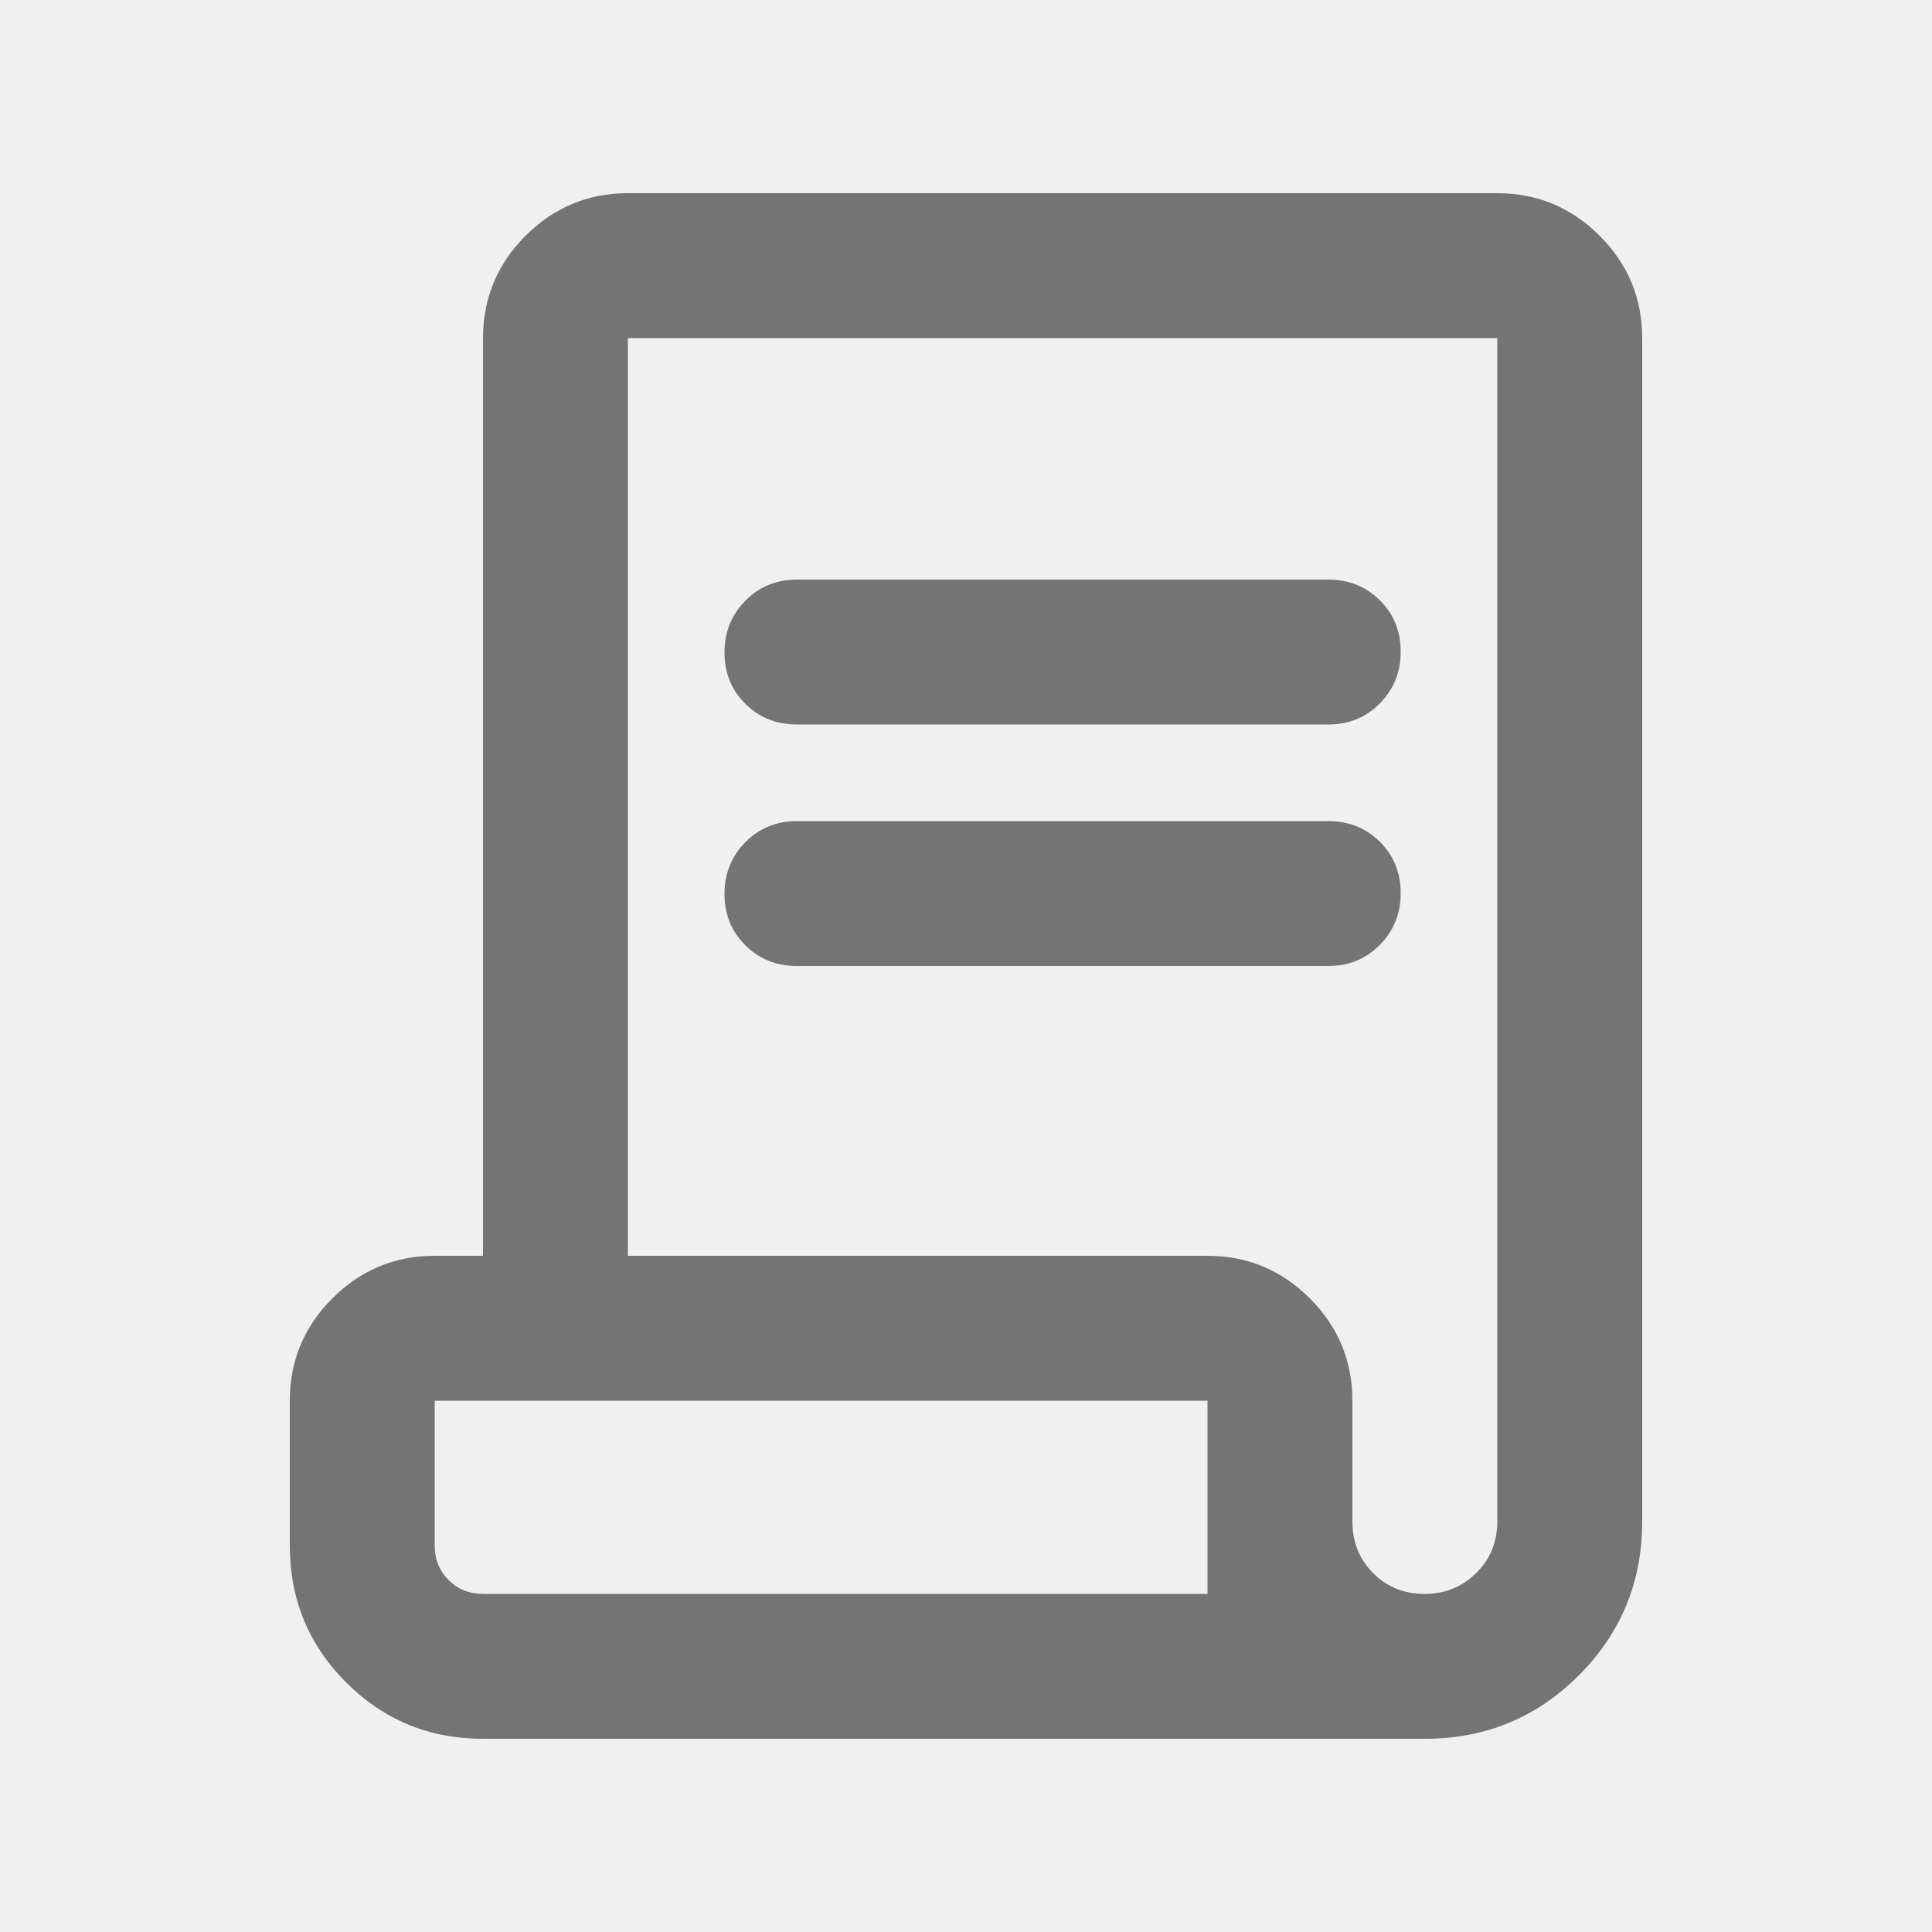
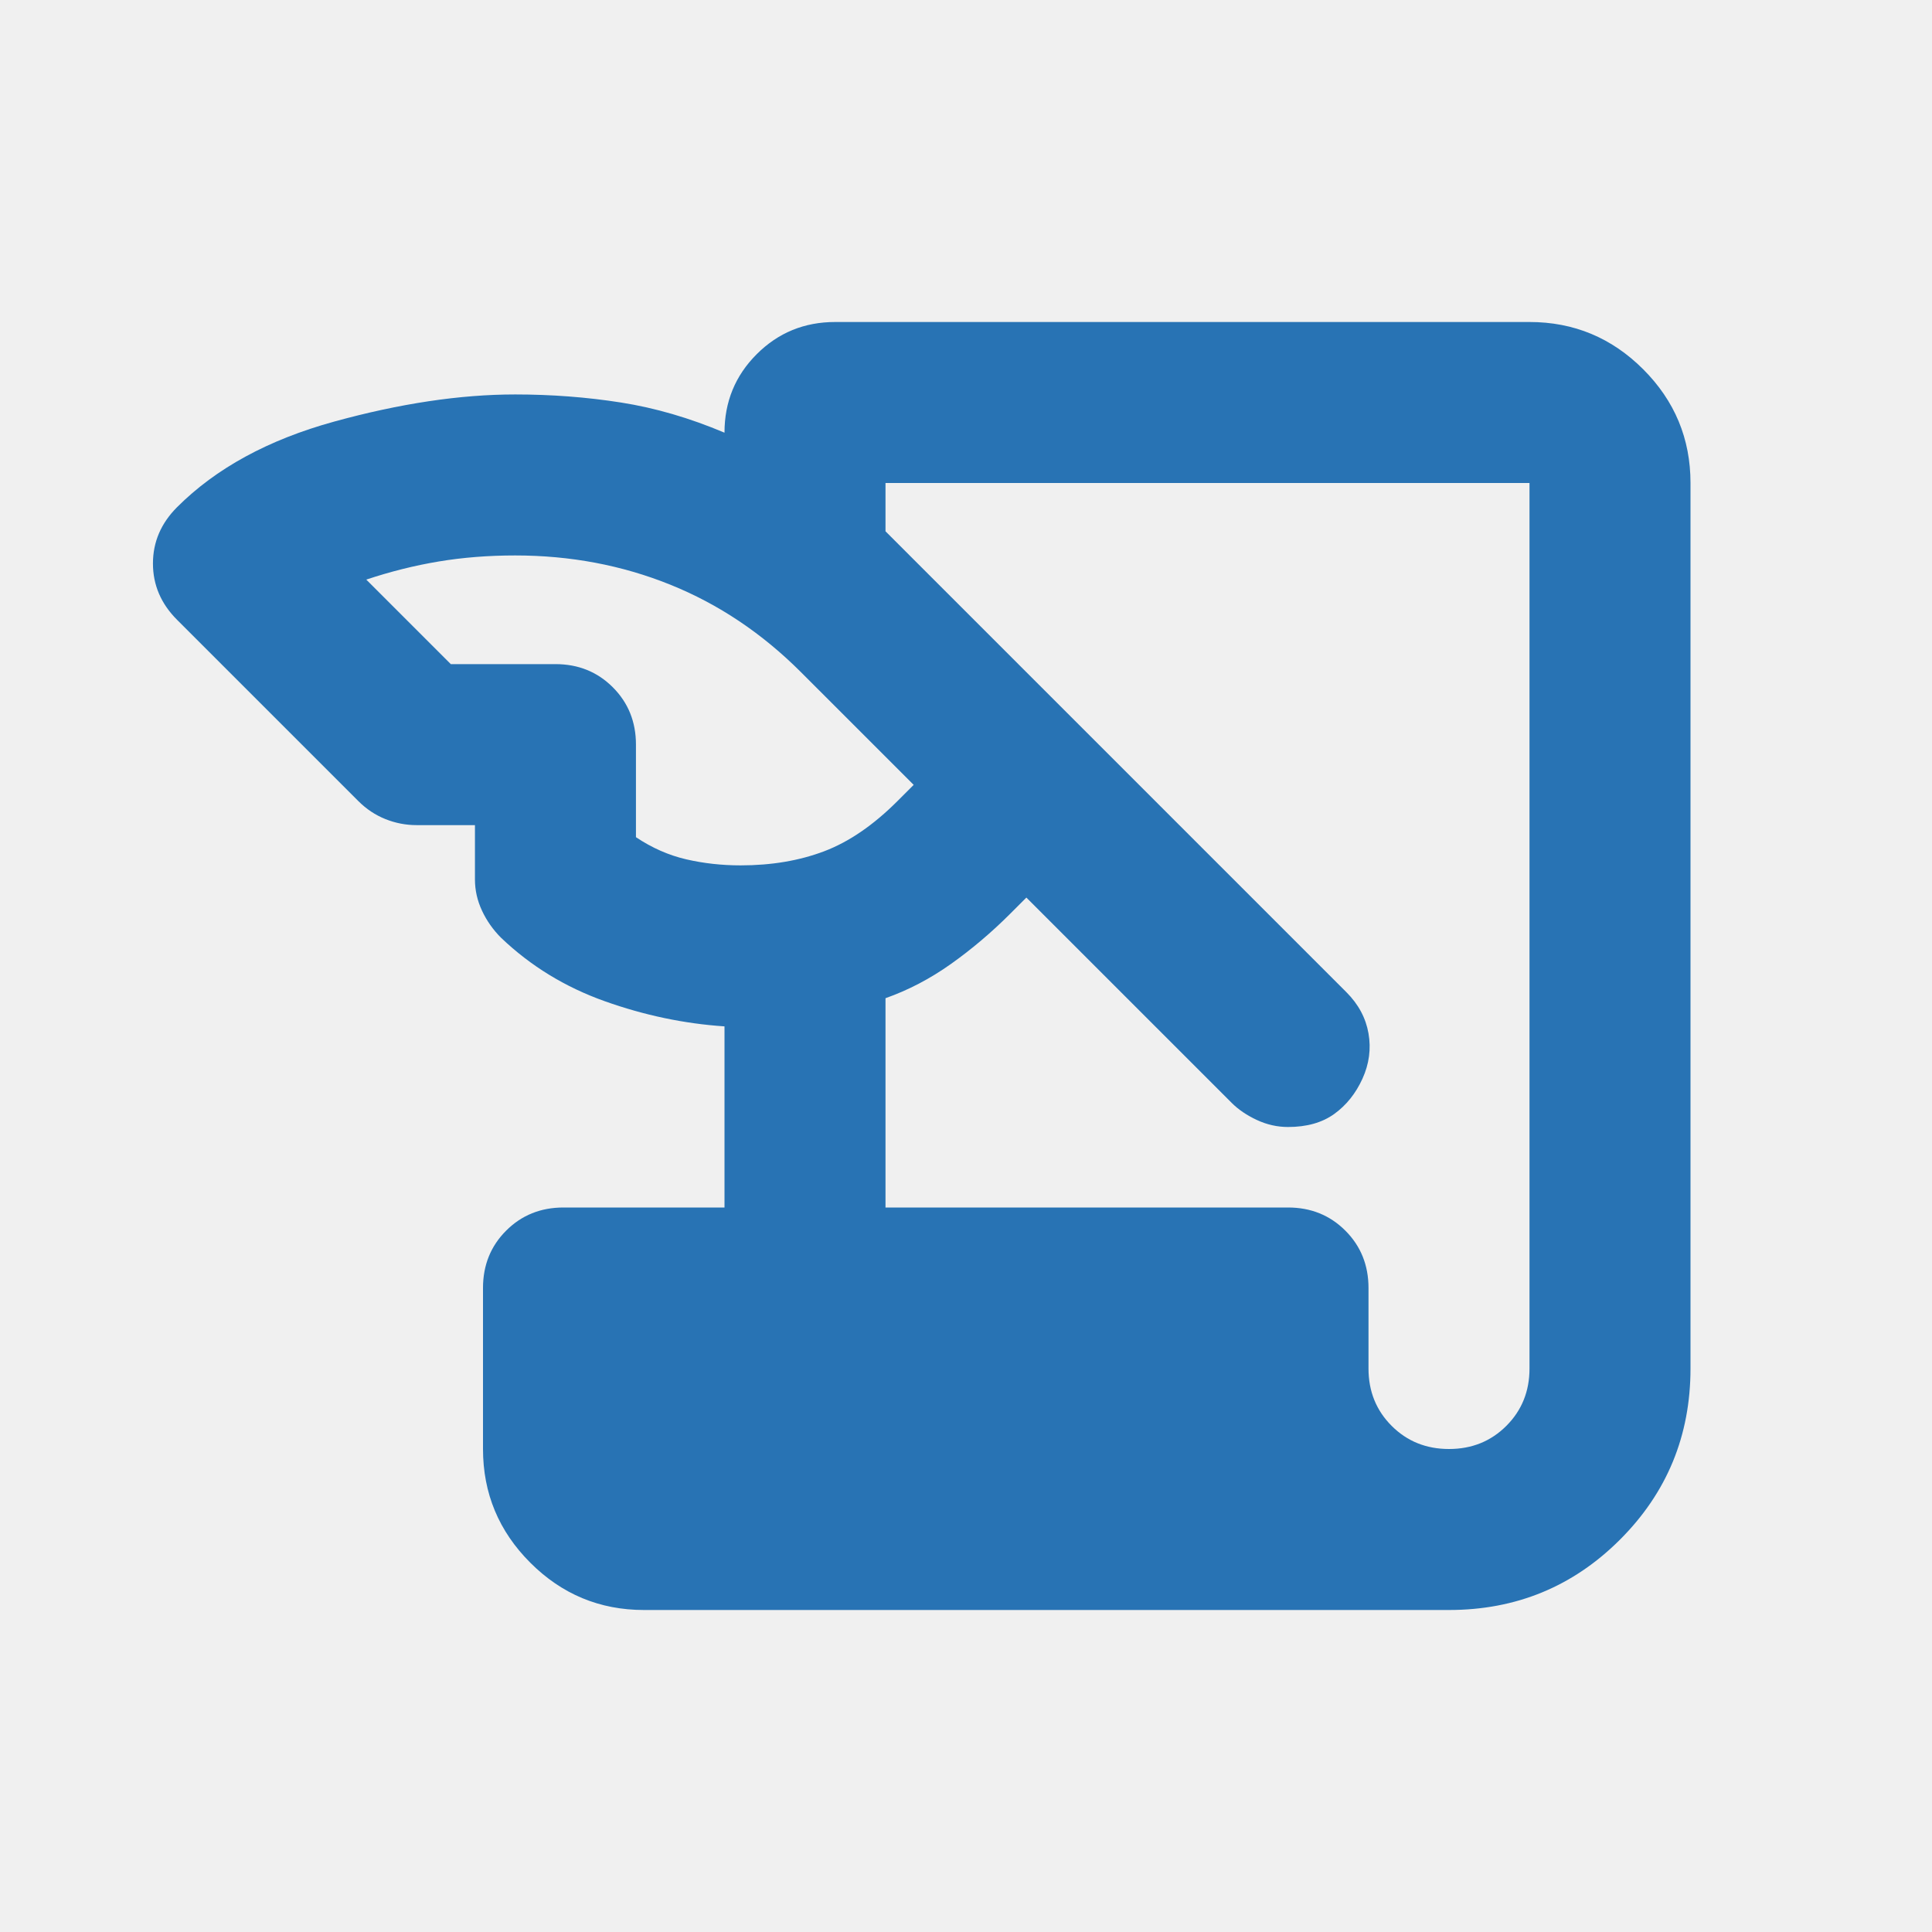
- <svg xmlns="http://www.w3.org/2000/svg" height="20px" viewBox="0 -960 960 960" width="20px" fill="#FFFFFF">
-   <path fill="#747474" d="M240-96q-40 0-68-28t-28-68v-72q0-29.7 21.15-50.85Q186.3-336 216-336h24v-456q0-29.7 21.15-50.85Q282.3-864 312-864h432q29.7 0 50.85 21.15Q816-821.7 816-792v588q0 45-31.5 76.5T708-96H240Zm467.79-72q15.21 0 25.71-10.35T744-204v-588H312v456h288q29.7 0 50.85 21.15Q672-293.7 672-264v60q0 15.3 10.29 25.65Q692.58-168 707.79-168ZM396-600q-15.3 0-25.65-10.29Q360-620.58 360-635.79t10.35-25.71Q380.7-672 396-672h264q15.3 0 25.65 10.29Q696-651.42 696-636.21t-10.35 25.71Q675.3-600 660-600H396Zm0 120q-15.3 0-25.65-10.29Q360-500.58 360-515.79t10.35-25.71Q380.7-552 396-552h264q15.3 0 25.65 10.29Q696-531.42 696-516.21t-10.35 25.71Q675.3-480 660-480H396ZM240-168h360v-96H216v72q0 10.2 6.9 17.1 6.9 6.9 17.1 6.9Zm0 0h-24 384-360Z" />
+ <svg xmlns="http://www.w3.org/2000/svg" height="24px" viewBox="0 -960 960 960" width="24px" fill="#2873b4">
+   <path d="M320-160q-33 0-56.5-23.5T240-240v-80q0-17 11.5-28.5T280-360h80v-90q-30-2-59.5-12.5T249-494q-6-6-9.5-13.5T236-523v-27h-29q-8 0-15.5-3t-13.5-9l-90-90q-12-12-12-28t12-28q29-29 78-42.5t90-13.5q27 0 52.5 4t51.5 15q0-23 16-39t39-16h345q33 0 56.5 23.5T840-720v440q0 50-35 85t-85 35H320Zm120-200h200q17 0 28.5 11.5T680-320v40q0 17 11.5 28.5T720-240q17 0 28.5-11.5T760-280v-440H440v24l229 229q9 9 11 20.5t-3 22.5q-5 11-14 17.5t-23 6.5q-8 0-15.5-3.5T612-412L510-514l-8 8q-14 14-29.5 25T440-464v104ZM224-630h52q17 0 28.5 11.5T316-590v46q12 8 25 11t27 3q23 0 41.5-7t36.5-25l8-8-56-56q-29-29-65-43.5T256-684q-20 0-38 3t-36 9l42 42Z" />
</svg>
